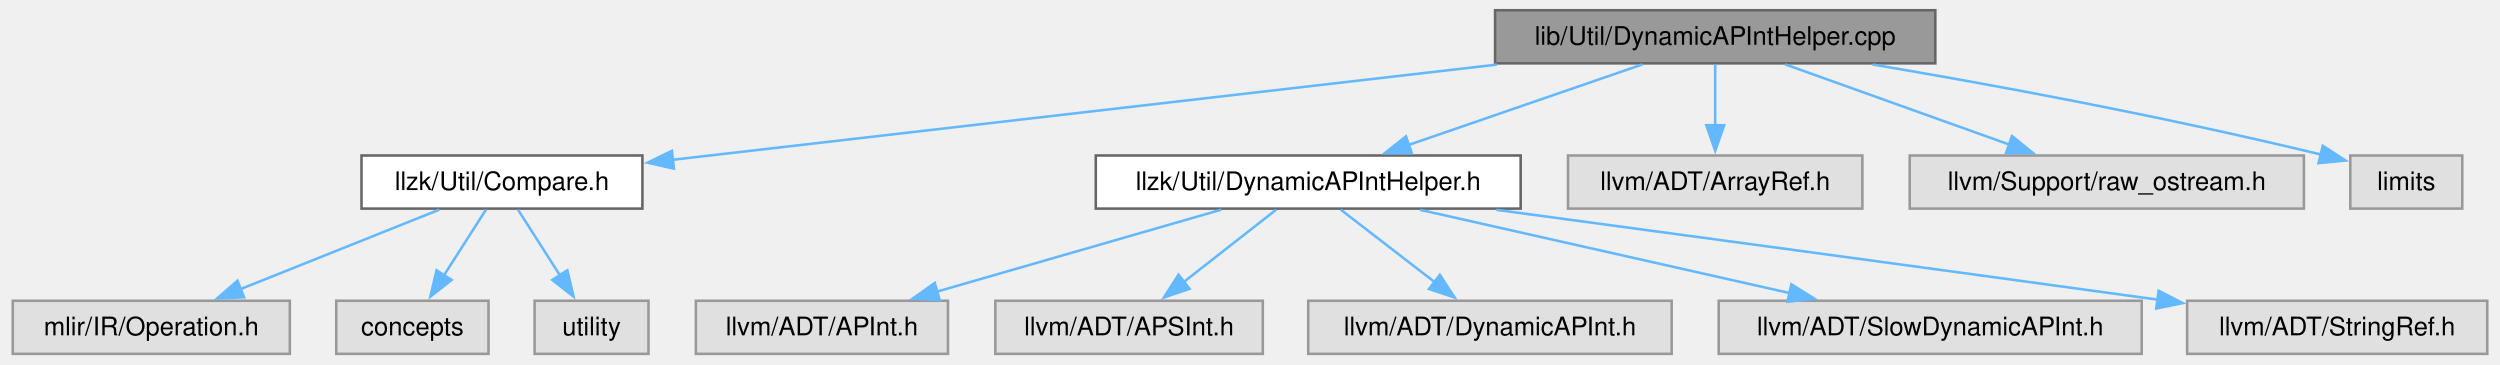
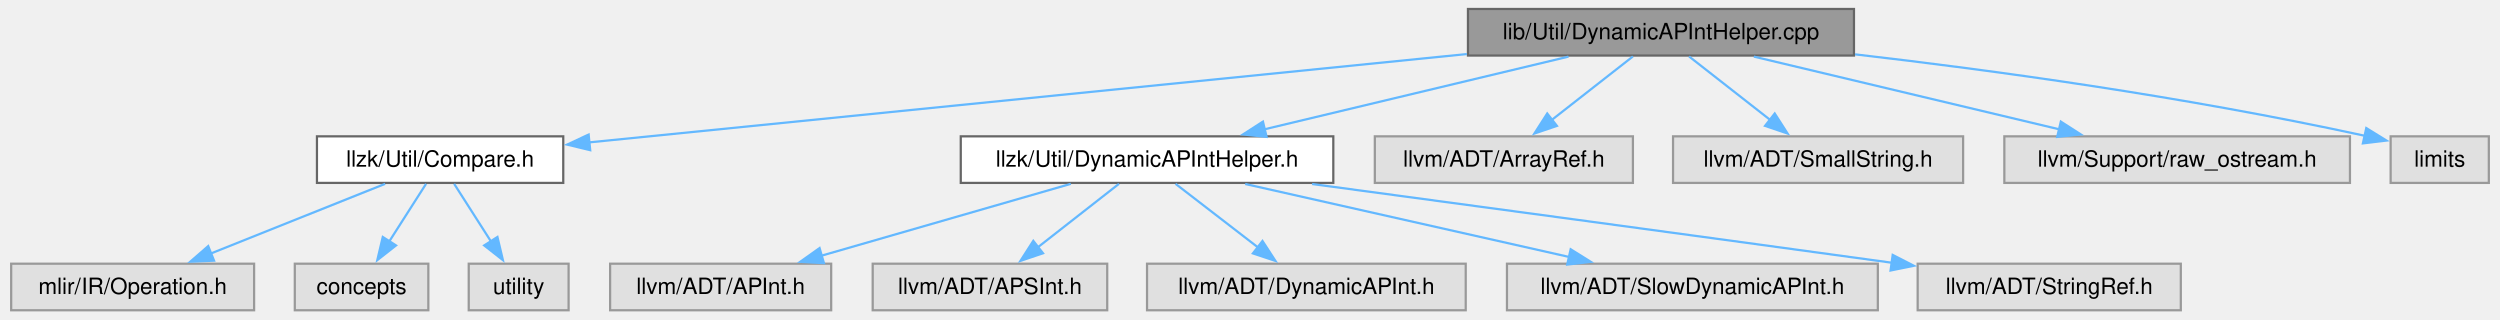
- <svg xmlns="http://www.w3.org/2000/svg" xmlns:xlink="http://www.w3.org/1999/xlink" width="975pt" height="142pt" viewBox="0.00 0.00 974.75 142.25">
+ <svg xmlns="http://www.w3.org/2000/svg" xmlns:xlink="http://www.w3.org/1999/xlink" width="1112pt" height="142pt" viewBox="0.00 0.00 1112.00 142.25">
  <g id="graph0" class="graph" transform="scale(1 1) rotate(0) translate(4 138.25)">
    <g id="Node000001" class="node">
      <g id="a_Node000001">
        <a xlink:title=" ">
-           <polygon fill="#999999" stroke="#666666" points="751.12,-134.25 579.12,-134.25 579.12,-113.5 751.12,-113.5 751.12,-134.25" />
-           <text text-anchor="middle" x="665.12" y="-120.75" font-family="Helvetica,sans-Serif" font-size="10.00">lib/Util/DynamicAPIntHelper.cpp</text>
+           <polygon fill="#999999" stroke="#666666" points="821.12,-134.25 649.12,-134.25 649.12,-113.5 821.12,-113.5 821.12,-134.25" />
+           <text text-anchor="middle" x="735.12" y="-120.75" font-family="Helvetica,sans-Serif" font-size="10.00">lib/Util/DynamicAPIntHelper.cpp</text>
        </a>
      </g>
    </g>
    <g id="Node000002" class="node">
      <g id="a_Node000002">
        <a xlink:href="Compare_8h.html" target="_top" xlink:title=" ">
          <polygon fill="white" stroke="#666666" points="246,-77.5 136.25,-77.5 136.25,-56.75 246,-56.75 246,-77.5" />
          <text text-anchor="middle" x="191.12" y="-64" font-family="Helvetica,sans-Serif" font-size="10.00">llzk/Util/Compare.h</text>
        </a>
      </g>
    </g>
    <g id="edge1_Node000001_Node000002" class="edge">
      <g id="a_edge1_Node000001_Node000002">
        <a xlink:title=" ">
-           <path fill="none" stroke="#63b8ff" d="M579.84,-113.02C487.46,-102.35 342.04,-85.56 257.71,-75.82" />
-           <polygon fill="#63b8ff" stroke="#63b8ff" points="258.32,-72.36 247.99,-74.69 257.52,-79.32 258.32,-72.36" />
+           <path fill="none" stroke="#63b8ff" d="M648.63,-114.17C539.91,-103.23 355.69,-84.69 257.45,-74.8" />
+           <polygon fill="#63b8ff" stroke="#63b8ff" points="258.01,-71.34 247.71,-73.82 257.31,-78.3 258.01,-71.34" />
        </a>
      </g>
    </g>
    <g id="Node000006" class="node">
      <g id="a_Node000006">
        <a xlink:href="DynamicAPIntHelper_8h.html" target="_top" xlink:title="This file implements helper methods for constructing DynamicAPInts.">
          <polygon fill="white" stroke="#666666" points="589.12,-77.5 423.12,-77.5 423.12,-56.75 589.12,-56.75 589.12,-77.5" />
          <text text-anchor="middle" x="506.12" y="-64" font-family="Helvetica,sans-Serif" font-size="10.00">llzk/Util/DynamicAPIntHelper.h</text>
        </a>
      </g>
    </g>
    <g id="edge5_Node000001_Node000006" class="edge">
      <g id="a_edge5_Node000001_Node000006">
        <a xlink:title=" ">
-           <path fill="none" stroke="#63b8ff" d="M636.7,-113.09C611.23,-104.32 573.63,-91.37 545.31,-81.62" />
-           <polygon fill="#63b8ff" stroke="#63b8ff" points="546.6,-78.36 536,-78.41 544.32,-84.98 546.6,-78.36" />
+           <path fill="none" stroke="#63b8ff" d="M693.92,-113.02C656.02,-103.96 599.63,-90.48 558.54,-80.66" />
+           <polygon fill="#63b8ff" stroke="#63b8ff" points="559.4,-77.26 548.86,-78.34 557.77,-84.07 559.4,-77.26" />
        </a>
      </g>
    </g>
    <g id="Node000012" class="node">
      <g id="a_Node000012">
        <a xlink:title=" ">
          <polygon fill="#e0e0e0" stroke="#999999" points="722.62,-77.5 607.62,-77.5 607.62,-56.75 722.62,-56.75 722.62,-77.5" />
          <text text-anchor="middle" x="665.12" y="-64" font-family="Helvetica,sans-Serif" font-size="10.00">llvm/ADT/ArrayRef.h</text>
        </a>
      </g>
    </g>
    <g id="edge11_Node000001_Node000012" class="edge">
      <g id="a_edge11_Node000001_Node000012">
        <a xlink:title=" ">
-           <path fill="none" stroke="#63b8ff" d="M665.12,-113.09C665.12,-106.47 665.12,-97.47 665.12,-89.27" />
-           <polygon fill="#63b8ff" stroke="#63b8ff" points="668.63,-89.34 665.13,-79.34 661.63,-89.34 668.63,-89.34" />
+           <path fill="none" stroke="#63b8ff" d="M722.61,-113.09C712.56,-105.22 698.21,-94 686.37,-84.74" />
+           <polygon fill="#63b8ff" stroke="#63b8ff" points="688.76,-82.16 678.72,-78.76 684.44,-87.68 688.76,-82.16" />
        </a>
      </g>
    </g>
    <g id="Node000013" class="node">
      <g id="a_Node000013">
        <a xlink:title=" ">
-           <polygon fill="#e0e0e0" stroke="#999999" points="895.12,-77.5 741.12,-77.5 741.12,-56.75 895.12,-56.75 895.12,-77.5" />
-           <text text-anchor="middle" x="818.12" y="-64" font-family="Helvetica,sans-Serif" font-size="10.00">llvm/Support/raw_ostream.h</text>
+           <polygon fill="#e0e0e0" stroke="#999999" points="869.75,-77.5 740.5,-77.5 740.5,-56.75 869.75,-56.75 869.75,-77.5" />
+           <text text-anchor="middle" x="805.12" y="-64" font-family="Helvetica,sans-Serif" font-size="10.00">llvm/ADT/SmallString.h</text>
        </a>
      </g>
    </g>
    <g id="edge12_Node000001_Node000013" class="edge">
      <g id="a_edge12_Node000001_Node000013">
        <a xlink:title=" ">
-           <path fill="none" stroke="#63b8ff" d="M692.48,-113.09C716.88,-104.36 752.85,-91.48 780.06,-81.75" />
-           <polygon fill="#63b8ff" stroke="#63b8ff" points="781.09,-85.1 789.33,-78.43 778.73,-78.5 781.09,-85.1" />
+           <path fill="none" stroke="#63b8ff" d="M747.64,-113.09C757.69,-105.22 772.04,-94 783.88,-84.74" />
+           <polygon fill="#63b8ff" stroke="#63b8ff" points="785.81,-87.68 791.53,-78.76 781.49,-82.16 785.81,-87.68" />
        </a>
      </g>
    </g>
    <g id="Node000014" class="node">
      <g id="a_Node000014">
        <a xlink:title=" ">
-           <polygon fill="#e0e0e0" stroke="#999999" points="957,-77.5 913.25,-77.5 913.25,-56.75 957,-56.75 957,-77.5" />
-           <text text-anchor="middle" x="935.12" y="-64" font-family="Helvetica,sans-Serif" font-size="10.00">limits</text>
+           <polygon fill="#e0e0e0" stroke="#999999" points="1042.12,-77.5 888.12,-77.5 888.12,-56.75 1042.12,-56.75 1042.12,-77.5" />
+           <text text-anchor="middle" x="965.12" y="-64" font-family="Helvetica,sans-Serif" font-size="10.00">llvm/Support/raw_ostream.h</text>
        </a>
      </g>
    </g>
    <g id="edge13_Node000001_Node000014" class="edge">
      <g id="a_edge13_Node000001_Node000014">
        <a xlink:title=" ">
-           <path fill="none" stroke="#63b8ff" d="M726.66,-113.04C772.6,-105.28 837.1,-93.5 902.01,-77.82" />
-           <polygon fill="#63b8ff" stroke="#63b8ff" points="902.5,-81.31 911.38,-75.53 900.84,-74.51 902.5,-81.31" />
+           <path fill="none" stroke="#63b8ff" d="M776.51,-113.02C814.66,-103.94 871.45,-90.42 912.74,-80.59" />
+           <polygon fill="#63b8ff" stroke="#63b8ff" points="913.29,-84.06 922.21,-78.34 911.67,-77.25 913.29,-84.06" />
+         </a>
+       </g>
+     </g>
+     <g id="Node000015" class="node">
+       <g id="a_Node000015">
+         <a xlink:title=" ">
+           <polygon fill="#e0e0e0" stroke="#999999" points="1104,-77.5 1060.25,-77.5 1060.25,-56.75 1104,-56.75 1104,-77.5" />
+           <text text-anchor="middle" x="1082.12" y="-64" font-family="Helvetica,sans-Serif" font-size="10.00">limits</text>
+         </a>
+       </g>
+     </g>
+     <g id="edge14_Node000001_Node000015" class="edge">
+       <g id="a_edge14_Node000001_Node000015">
+         <a xlink:title=" ">
+           <path fill="none" stroke="#63b8ff" d="M821.6,-114.03C882.72,-106.95 966.7,-95.56 1048.83,-77.73" />
+           <polygon fill="#63b8ff" stroke="#63b8ff" points="1049.39,-81.19 1058.4,-75.62 1047.88,-74.36 1049.39,-81.19" />
        </a>
      </g>
    </g>
    <g id="Node000003" class="node">
      <g id="a_Node000003">
        <a xlink:title=" ">
          <polygon fill="#e0e0e0" stroke="#999999" points="108.25,-20.75 0,-20.75 0,0 108.25,0 108.25,-20.75" />
          <text text-anchor="middle" x="54.12" y="-7.25" font-family="Helvetica,sans-Serif" font-size="10.00">mlir/IR/Operation.h</text>
        </a>
      </g>
    </g>
    <g id="edge2_Node000002_Node000003" class="edge">
      <g id="a_edge2_Node000002_Node000003">
        <a xlink:title=" ">
          <path fill="none" stroke="#63b8ff" d="M166.63,-56.34C145.01,-47.69 113.24,-35 88.97,-25.3" />
          <polygon fill="#63b8ff" stroke="#63b8ff" points="90.4,-22.1 79.81,-21.64 87.8,-28.6 90.4,-22.1" />
        </a>
      </g>
    </g>
    <g id="Node000004" class="node">
      <g id="a_Node000004">
        <a xlink:title=" ">
          <polygon fill="#e0e0e0" stroke="#999999" points="185.88,-20.75 126.38,-20.75 126.38,0 185.88,0 185.88,-20.75" />
          <text text-anchor="middle" x="156.12" y="-7.25" font-family="Helvetica,sans-Serif" font-size="10.00">concepts</text>
        </a>
      </g>
    </g>
    <g id="edge3_Node000002_Node000004" class="edge">
      <g id="a_edge3_Node000002_Node000004">
        <a xlink:title=" ">
          <path fill="none" stroke="#63b8ff" d="M184.87,-56.34C180.29,-49.17 173.93,-39.23 168.36,-30.51" />
          <polygon fill="#63b8ff" stroke="#63b8ff" points="171.48,-28.89 163.14,-22.35 165.58,-32.66 171.48,-28.89" />
        </a>
      </g>
    </g>
    <g id="Node000005" class="node">
      <g id="a_Node000005">
        <a xlink:title=" ">
          <polygon fill="#e0e0e0" stroke="#999999" points="248.38,-20.75 203.88,-20.75 203.88,0 248.38,0 248.38,-20.75" />
          <text text-anchor="middle" x="226.12" y="-7.25" font-family="Helvetica,sans-Serif" font-size="10.00">utility</text>
        </a>
      </g>
    </g>
    <g id="edge4_Node000002_Node000005" class="edge">
      <g id="a_edge4_Node000002_Node000005">
        <a xlink:title=" ">
          <path fill="none" stroke="#63b8ff" d="M197.38,-56.34C201.96,-49.17 208.32,-39.23 213.89,-30.51" />
          <polygon fill="#63b8ff" stroke="#63b8ff" points="216.67,-32.66 219.11,-22.35 210.77,-28.89 216.67,-32.66" />
        </a>
      </g>
    </g>
    <g id="Node000007" class="node">
      <g id="a_Node000007">
        <a xlink:title=" ">
          <polygon fill="#e0e0e0" stroke="#999999" points="365.38,-20.75 266.88,-20.75 266.88,0 365.38,0 365.38,-20.75" />
          <text text-anchor="middle" x="316.12" y="-7.25" font-family="Helvetica,sans-Serif" font-size="10.00">llvm/ADT/APInt.h</text>
        </a>
      </g>
    </g>
    <g id="edge6_Node000006_Node000007" class="edge">
      <g id="a_edge6_Node000006_Node000007">
        <a xlink:title=" ">
          <path fill="none" stroke="#63b8ff" d="M472.16,-56.34C441.18,-47.41 395.19,-34.16 361.16,-24.35" />
          <polygon fill="#63b8ff" stroke="#63b8ff" points="362.15,-21 351.57,-21.59 360.21,-27.72 362.15,-21" />
        </a>
      </g>
    </g>
    <g id="Node000008" class="node">
      <g id="a_Node000008">
        <a xlink:title=" ">
          <polygon fill="#e0e0e0" stroke="#999999" points="488.38,-20.75 383.88,-20.75 383.88,0 488.38,0 488.38,-20.75" />
          <text text-anchor="middle" x="436.12" y="-7.25" font-family="Helvetica,sans-Serif" font-size="10.00">llvm/ADT/APSInt.h</text>
        </a>
      </g>
    </g>
    <g id="edge7_Node000006_Node000008" class="edge">
      <g id="a_edge7_Node000006_Node000008">
        <a xlink:title=" ">
          <path fill="none" stroke="#63b8ff" d="M493.61,-56.34C483.56,-48.47 469.21,-37.25 457.37,-27.99" />
          <polygon fill="#63b8ff" stroke="#63b8ff" points="459.76,-25.41 449.72,-22.01 455.44,-30.93 459.76,-25.41" />
        </a>
      </g>
    </g>
    <g id="Node000009" class="node">
      <g id="a_Node000009">
        <a xlink:title=" ">
          <polygon fill="#e0e0e0" stroke="#999999" points="648.12,-20.75 506.12,-20.75 506.12,0 648.12,0 648.12,-20.75" />
          <text text-anchor="middle" x="577.12" y="-7.25" font-family="Helvetica,sans-Serif" font-size="10.00">llvm/ADT/DynamicAPInt.h</text>
        </a>
      </g>
    </g>
    <g id="edge8_Node000006_Node000009" class="edge">
      <g id="a_edge8_Node000006_Node000009">
        <a xlink:title=" ">
          <path fill="none" stroke="#63b8ff" d="M518.82,-56.34C529.02,-48.47 543.57,-37.25 555.58,-27.99" />
          <polygon fill="#63b8ff" stroke="#63b8ff" points="557.56,-30.88 563.34,-22 553.29,-25.34 557.56,-30.88" />
        </a>
      </g>
    </g>
    <g id="Node000010" class="node">
      <g id="a_Node000010">
        <a xlink:title=" ">
          <polygon fill="#e0e0e0" stroke="#999999" points="831.75,-20.75 666.5,-20.75 666.5,0 831.75,0 831.75,-20.75" />
          <text text-anchor="middle" x="749.12" y="-7.25" font-family="Helvetica,sans-Serif" font-size="10.00">llvm/ADT/SlowDynamicAPInt.h</text>
        </a>
      </g>
    </g>
    <g id="edge9_Node000006_Node000010" class="edge">
      <g id="a_edge9_Node000006_Node000010">
        <a xlink:title=" ">
          <path fill="none" stroke="#63b8ff" d="M549.85,-56.27C590.32,-47.15 650.67,-33.56 694.34,-23.72" />
          <polygon fill="#63b8ff" stroke="#63b8ff" points="694.88,-27.18 703.87,-21.57 693.34,-20.36 694.88,-27.18" />
        </a>
      </g>
    </g>
    <g id="Node000011" class="node">
      <g id="a_Node000011">
        <a xlink:title=" ">
          <polygon fill="#e0e0e0" stroke="#999999" points="966.75,-20.75 849.5,-20.75 849.5,0 966.75,0 966.75,-20.75" />
          <text text-anchor="middle" x="908.12" y="-7.25" font-family="Helvetica,sans-Serif" font-size="10.00">llvm/ADT/StringRef.h</text>
        </a>
      </g>
    </g>
    <g id="edge10_Node000006_Node000011" class="edge">
      <g id="a_edge10_Node000006_Node000011">
        <a xlink:title=" ">
          <path fill="none" stroke="#63b8ff" d="M579.66,-56.26C644.96,-47.48 743.31,-34.2 838.06,-21.17" />
          <polygon fill="#63b8ff" stroke="#63b8ff" points="838.37,-24.66 847.8,-19.83 837.42,-17.72 838.37,-24.66" />
        </a>
      </g>
    </g>
  </g>
</svg>
